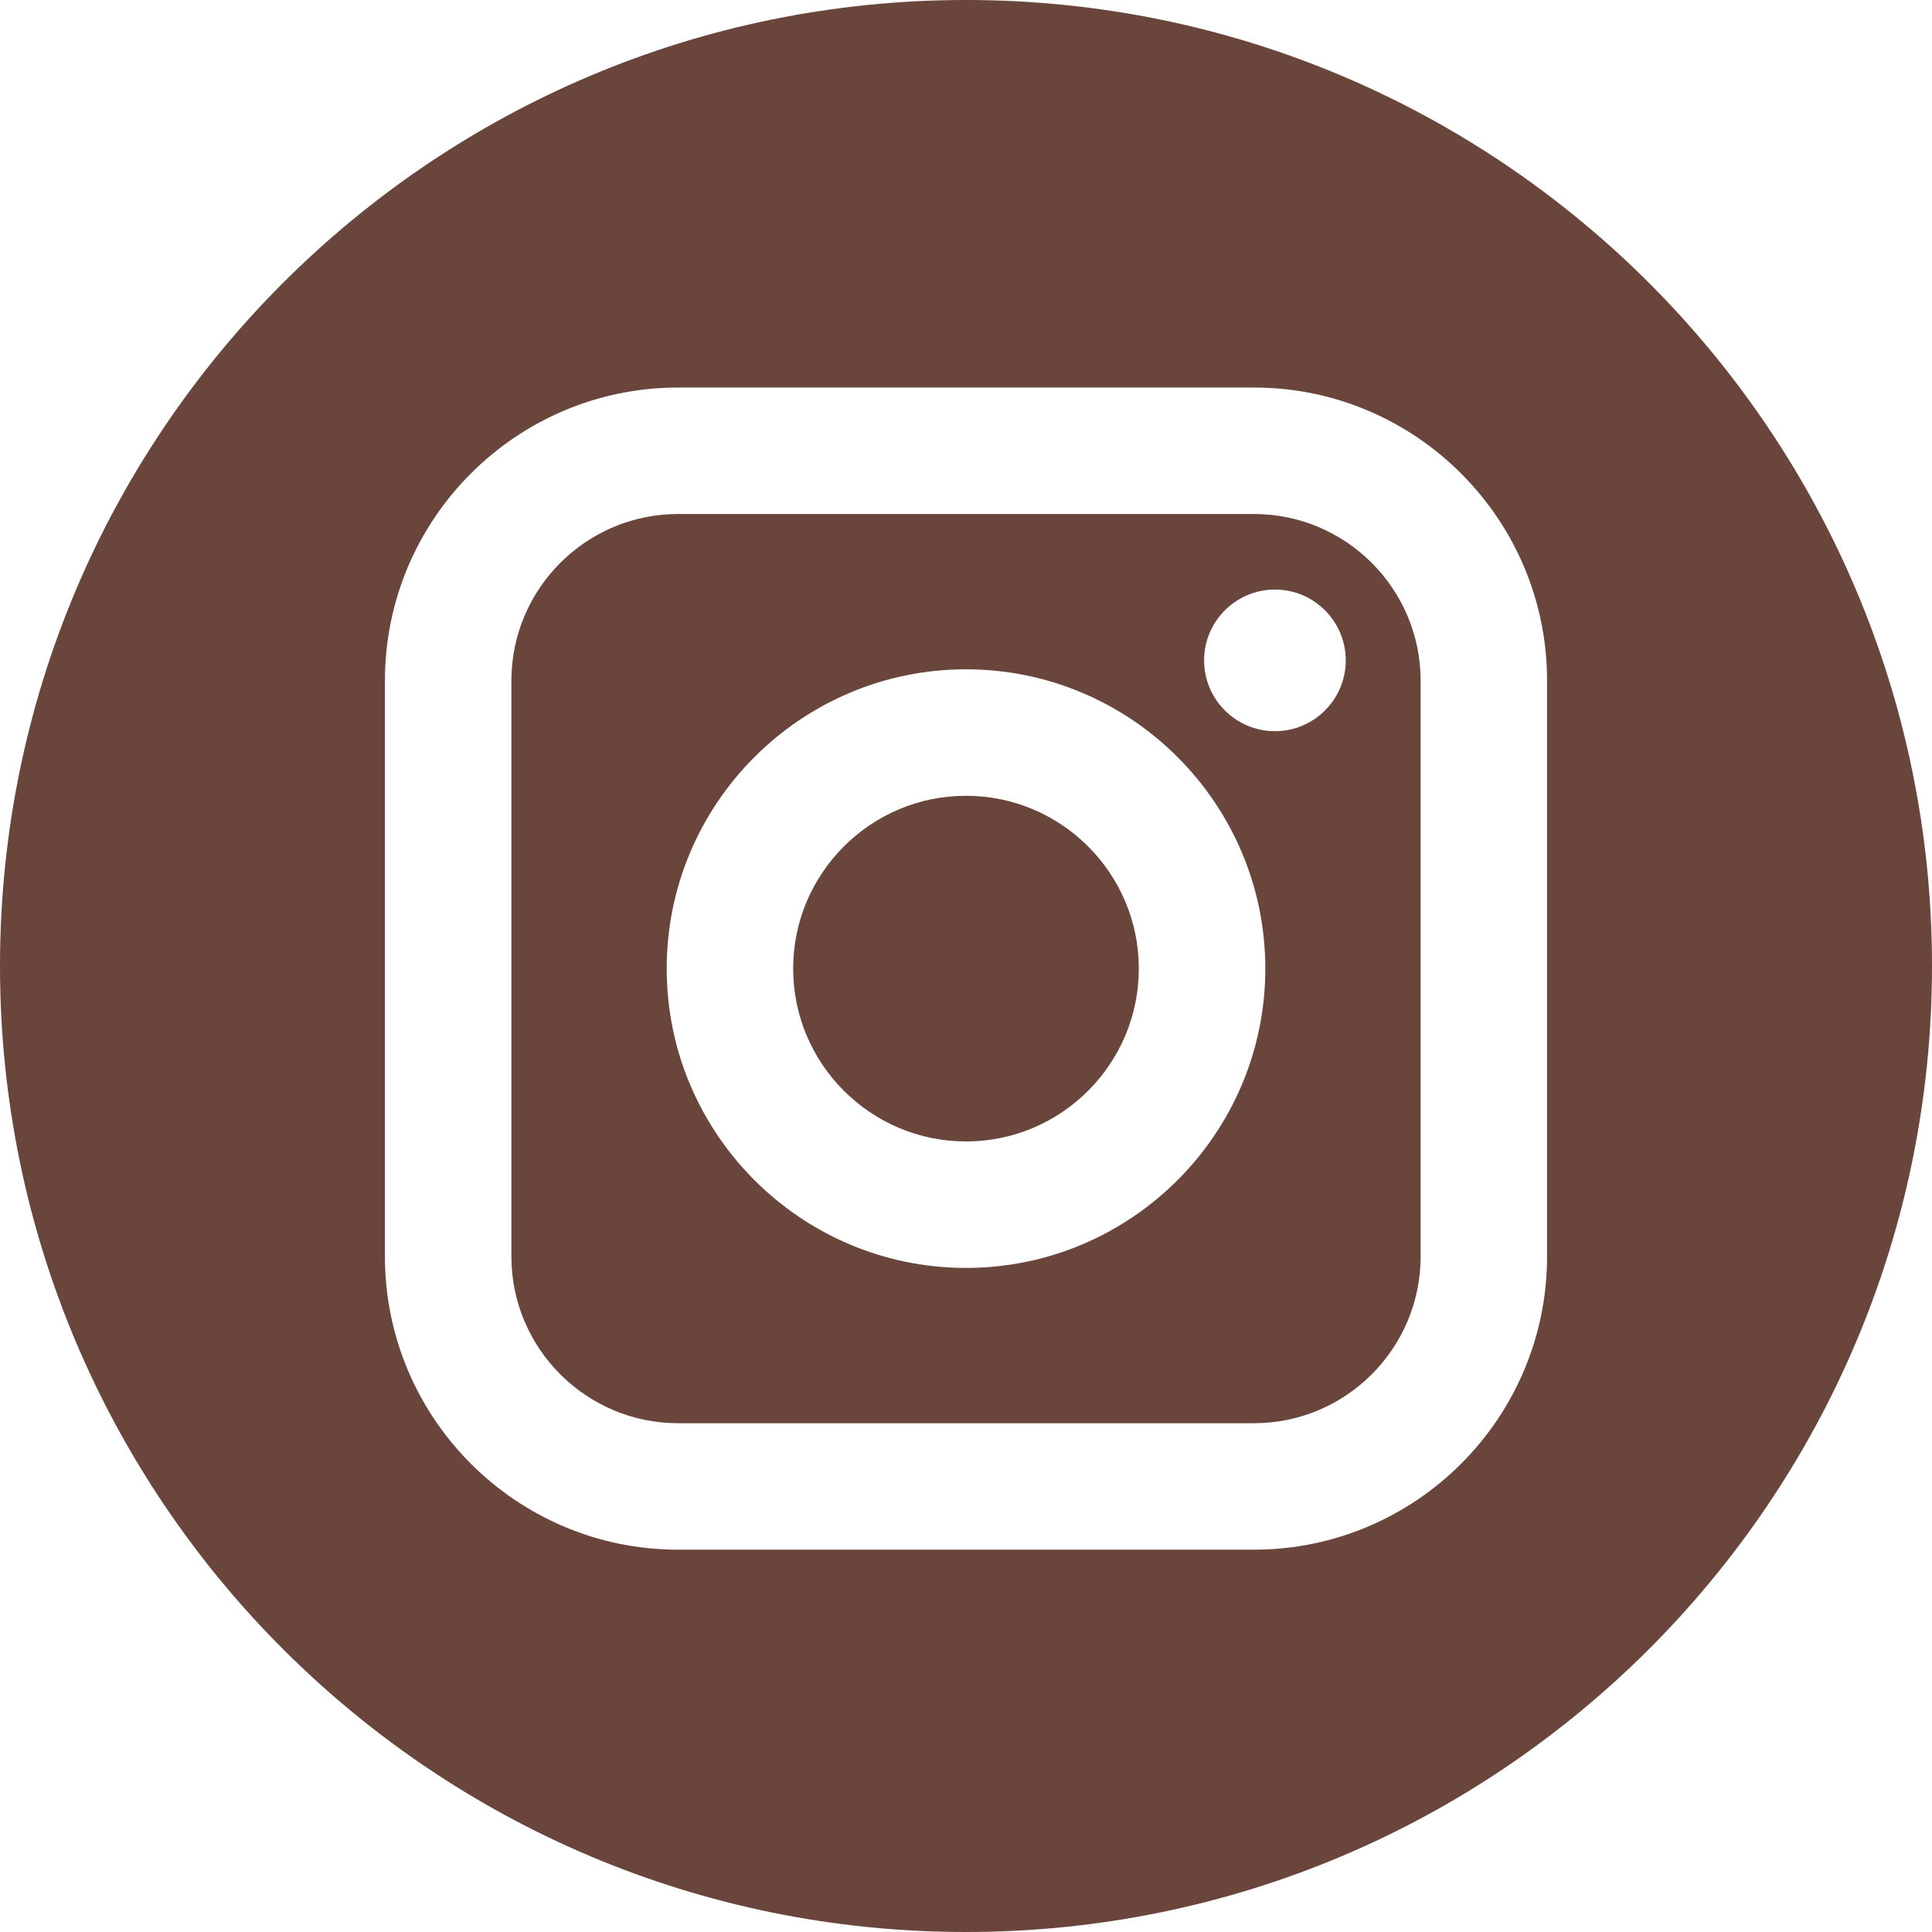
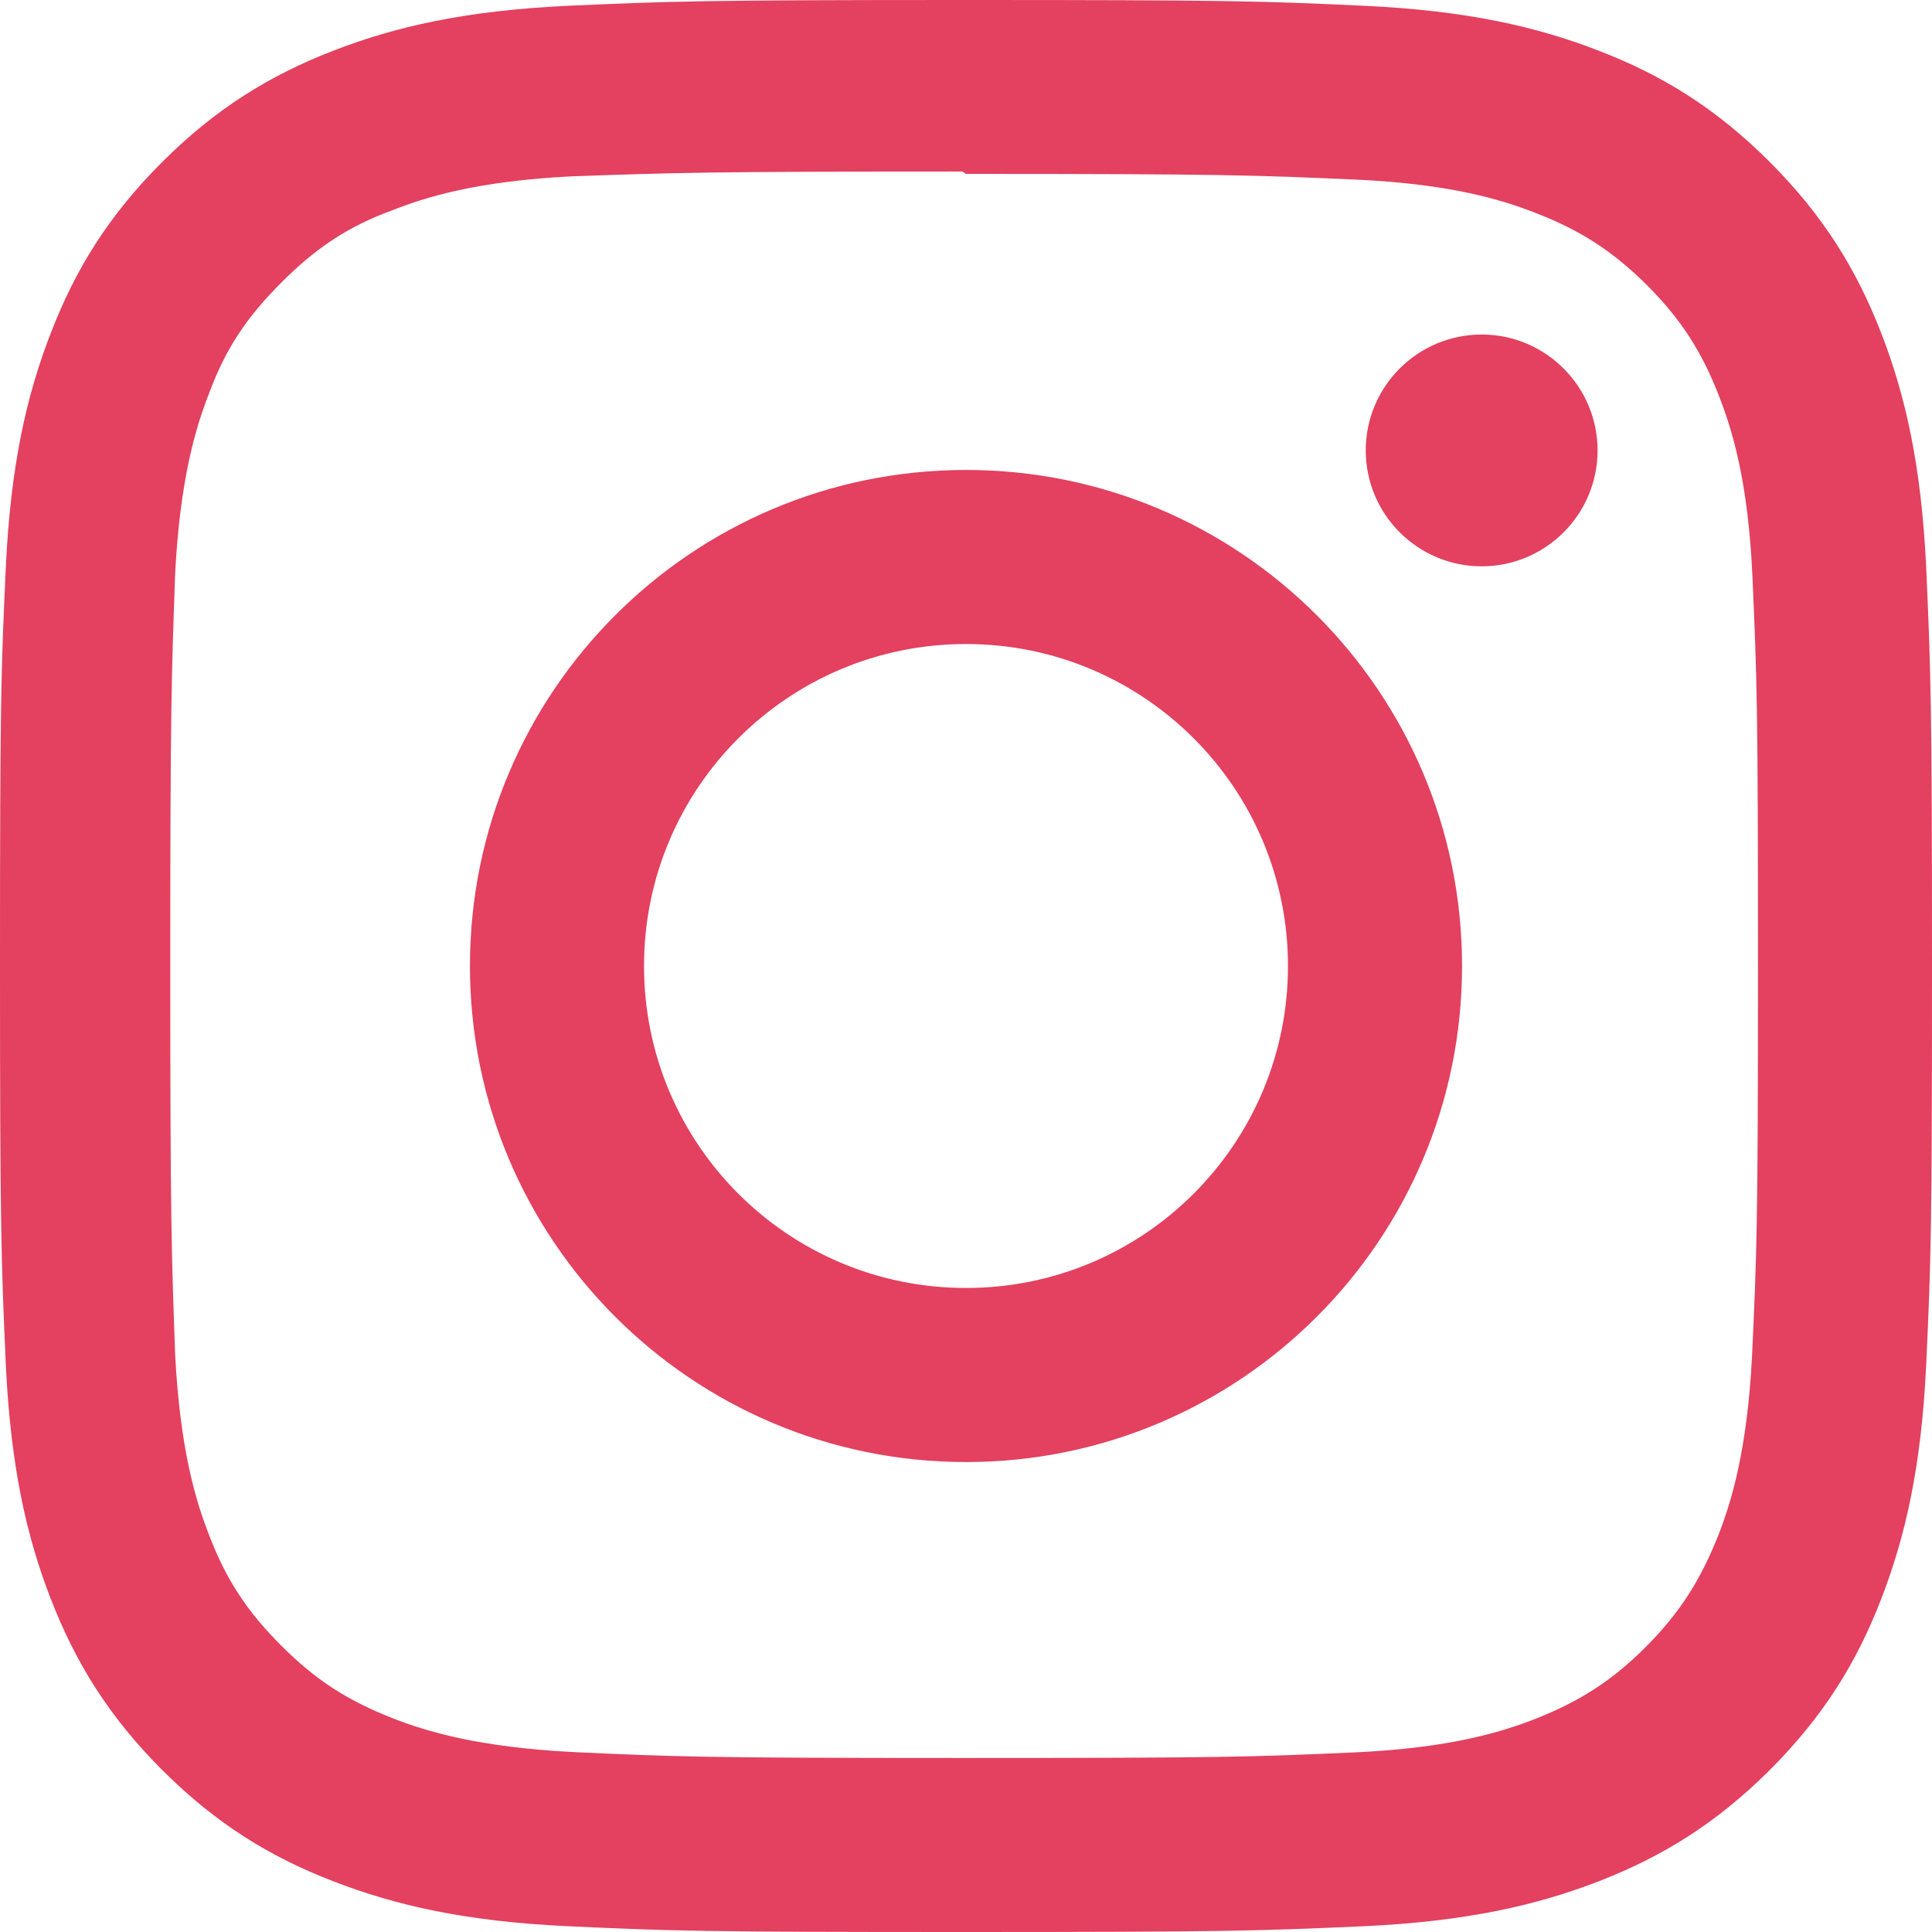
- <svg xmlns="http://www.w3.org/2000/svg" version="1.1" id="Layer_1" x="0px" y="0px" viewBox="0 0 89.758 89.758" style="enable-background:new 0 0 89.758 89.758;" xml:space="preserve">
-   <g>
-     <path style="fill:#6A453B;" d="M58.255,23.88H31.503c-4.27,0-7.744,3.474-7.744,7.744v26.752c0,4.27,3.474,7.745,7.744,7.745   h26.752c4.27,0,7.745-3.474,7.745-7.745V31.624C66,27.354,62.526,23.88,58.255,23.88z M44.879,58.906   c-7.667,0-13.905-6.238-13.905-13.906c0-7.667,6.238-13.905,13.905-13.905c7.668,0,13.906,6.238,13.906,13.905   C58.785,52.667,52.546,58.906,44.879,58.906z M59.232,33.97c-1.815,0-3.291-1.476-3.291-3.29c0-1.814,1.476-3.29,3.291-3.29   c1.814,0,3.29,1.476,3.29,3.29C62.522,32.494,61.046,33.97,59.232,33.97z" />
-     <path style="fill:#6A453B;" d="M44.879,36.971c-4.426,0-8.03,3.602-8.03,8.028c0,4.428,3.604,8.031,8.03,8.031   c4.428,0,8.029-3.603,8.029-8.031C52.908,40.574,49.306,36.971,44.879,36.971z" />
-     <path style="fill:#6A453B;" d="M44.879,0C20.094,0,0,20.094,0,44.879c0,24.785,20.094,44.879,44.879,44.879   c24.785,0,44.879-20.094,44.879-44.879C89.758,20.094,69.664,0,44.879,0z M71.875,58.376c0,7.511-6.109,13.62-13.62,13.62H31.503   c-7.51,0-13.62-6.109-13.62-13.62V31.624c0-7.51,6.11-13.62,13.62-13.62h26.752c7.511,0,13.62,6.11,13.62,13.62V58.376z" />
-   </g>
-   <g>
- </g>
-   <g>
- </g>
-   <g>
- </g>
-   <g>
- </g>
-   <g>
- </g>
-   <g>
- </g>
-   <g>
- </g>
-   <g>
- </g>
-   <g>
- </g>
-   <g>
- </g>
-   <g>
- </g>
-   <g>
- </g>
-   <g>
- </g>
-   <g>
- </g>
-   <g>
- </g>
+ <svg xmlns="http://www.w3.org/2000/svg" version="1.1" width="32" height="32" viewBox="0 0 32 32">
+   <path fill="#e4405f" d="M16 0c-4.347 0-4.889 0.020-6.596 0.096-1.704 0.080-2.864 0.348-3.884 0.744-1.052 0.408-1.945 0.956-2.835 1.845s-1.439 1.781-1.845 2.835c-0.396 1.020-0.665 2.18-0.744 3.884-0.080 1.707-0.096 2.249-0.096 6.596s0.020 4.889 0.096 6.596c0.080 1.703 0.348 2.864 0.744 3.884 0.408 1.051 0.956 1.945 1.845 2.835 0.889 0.888 1.781 1.439 2.835 1.845 1.021 0.395 2.181 0.665 3.884 0.744 1.707 0.080 2.249 0.096 6.596 0.096s4.889-0.020 6.596-0.096c1.703-0.080 2.864-0.349 3.884-0.744 1.051-0.408 1.945-0.957 2.835-1.845 0.888-0.889 1.439-1.78 1.845-2.835 0.395-1.020 0.665-2.181 0.744-3.884 0.080-1.707 0.096-2.249 0.096-6.596s-0.020-4.889-0.096-6.596c-0.080-1.703-0.349-2.865-0.744-3.884-0.408-1.052-0.957-1.945-1.845-2.835-0.889-0.889-1.78-1.439-2.835-1.845-1.020-0.396-2.181-0.665-3.884-0.744-1.707-0.080-2.249-0.096-6.596-0.096zM16 2.88c4.271 0 4.78 0.021 6.467 0.095 1.56 0.073 2.407 0.332 2.969 0.553 0.749 0.289 1.28 0.636 1.843 1.195 0.559 0.56 0.905 1.092 1.195 1.841 0.219 0.563 0.48 1.409 0.551 2.969 0.076 1.688 0.093 2.195 0.093 6.467s-0.020 4.78-0.099 6.467c-0.081 1.56-0.341 2.407-0.561 2.969-0.299 0.749-0.639 1.28-1.199 1.843-0.559 0.559-1.099 0.905-1.84 1.195-0.56 0.219-1.42 0.48-2.98 0.551-1.699 0.076-2.199 0.093-6.479 0.093-4.281 0-4.781-0.020-6.479-0.099-1.561-0.081-2.421-0.341-2.981-0.561-0.759-0.299-1.28-0.639-1.839-1.199-0.561-0.559-0.92-1.099-1.2-1.84-0.22-0.56-0.479-1.42-0.56-2.98-0.060-1.68-0.081-2.199-0.081-6.459 0-4.261 0.021-4.781 0.081-6.481 0.081-1.56 0.34-2.419 0.56-2.979 0.28-0.76 0.639-1.28 1.2-1.841 0.559-0.559 1.080-0.919 1.839-1.197 0.56-0.221 1.401-0.481 2.961-0.561 1.7-0.060 2.2-0.080 6.479-0.080l0.060 0.040zM16 7.784c-4.54 0-8.216 3.68-8.216 8.216 0 4.54 3.68 8.216 8.216 8.216 4.54 0 8.216-3.68 8.216-8.216 0-4.54-3.68-8.216-8.216-8.216zM16 21.333c-2.947 0-5.333-2.387-5.333-5.333s2.387-5.333 5.333-5.333 5.333 2.387 5.333 5.333-2.387 5.333-5.333 5.333zM26.461 7.46c0 1.060-0.861 1.92-1.92 1.92-1.060 0-1.92-0.861-1.92-1.92s0.861-1.919 1.92-1.919c1.057-0.001 1.92 0.86 1.92 1.919z" />
</svg>
